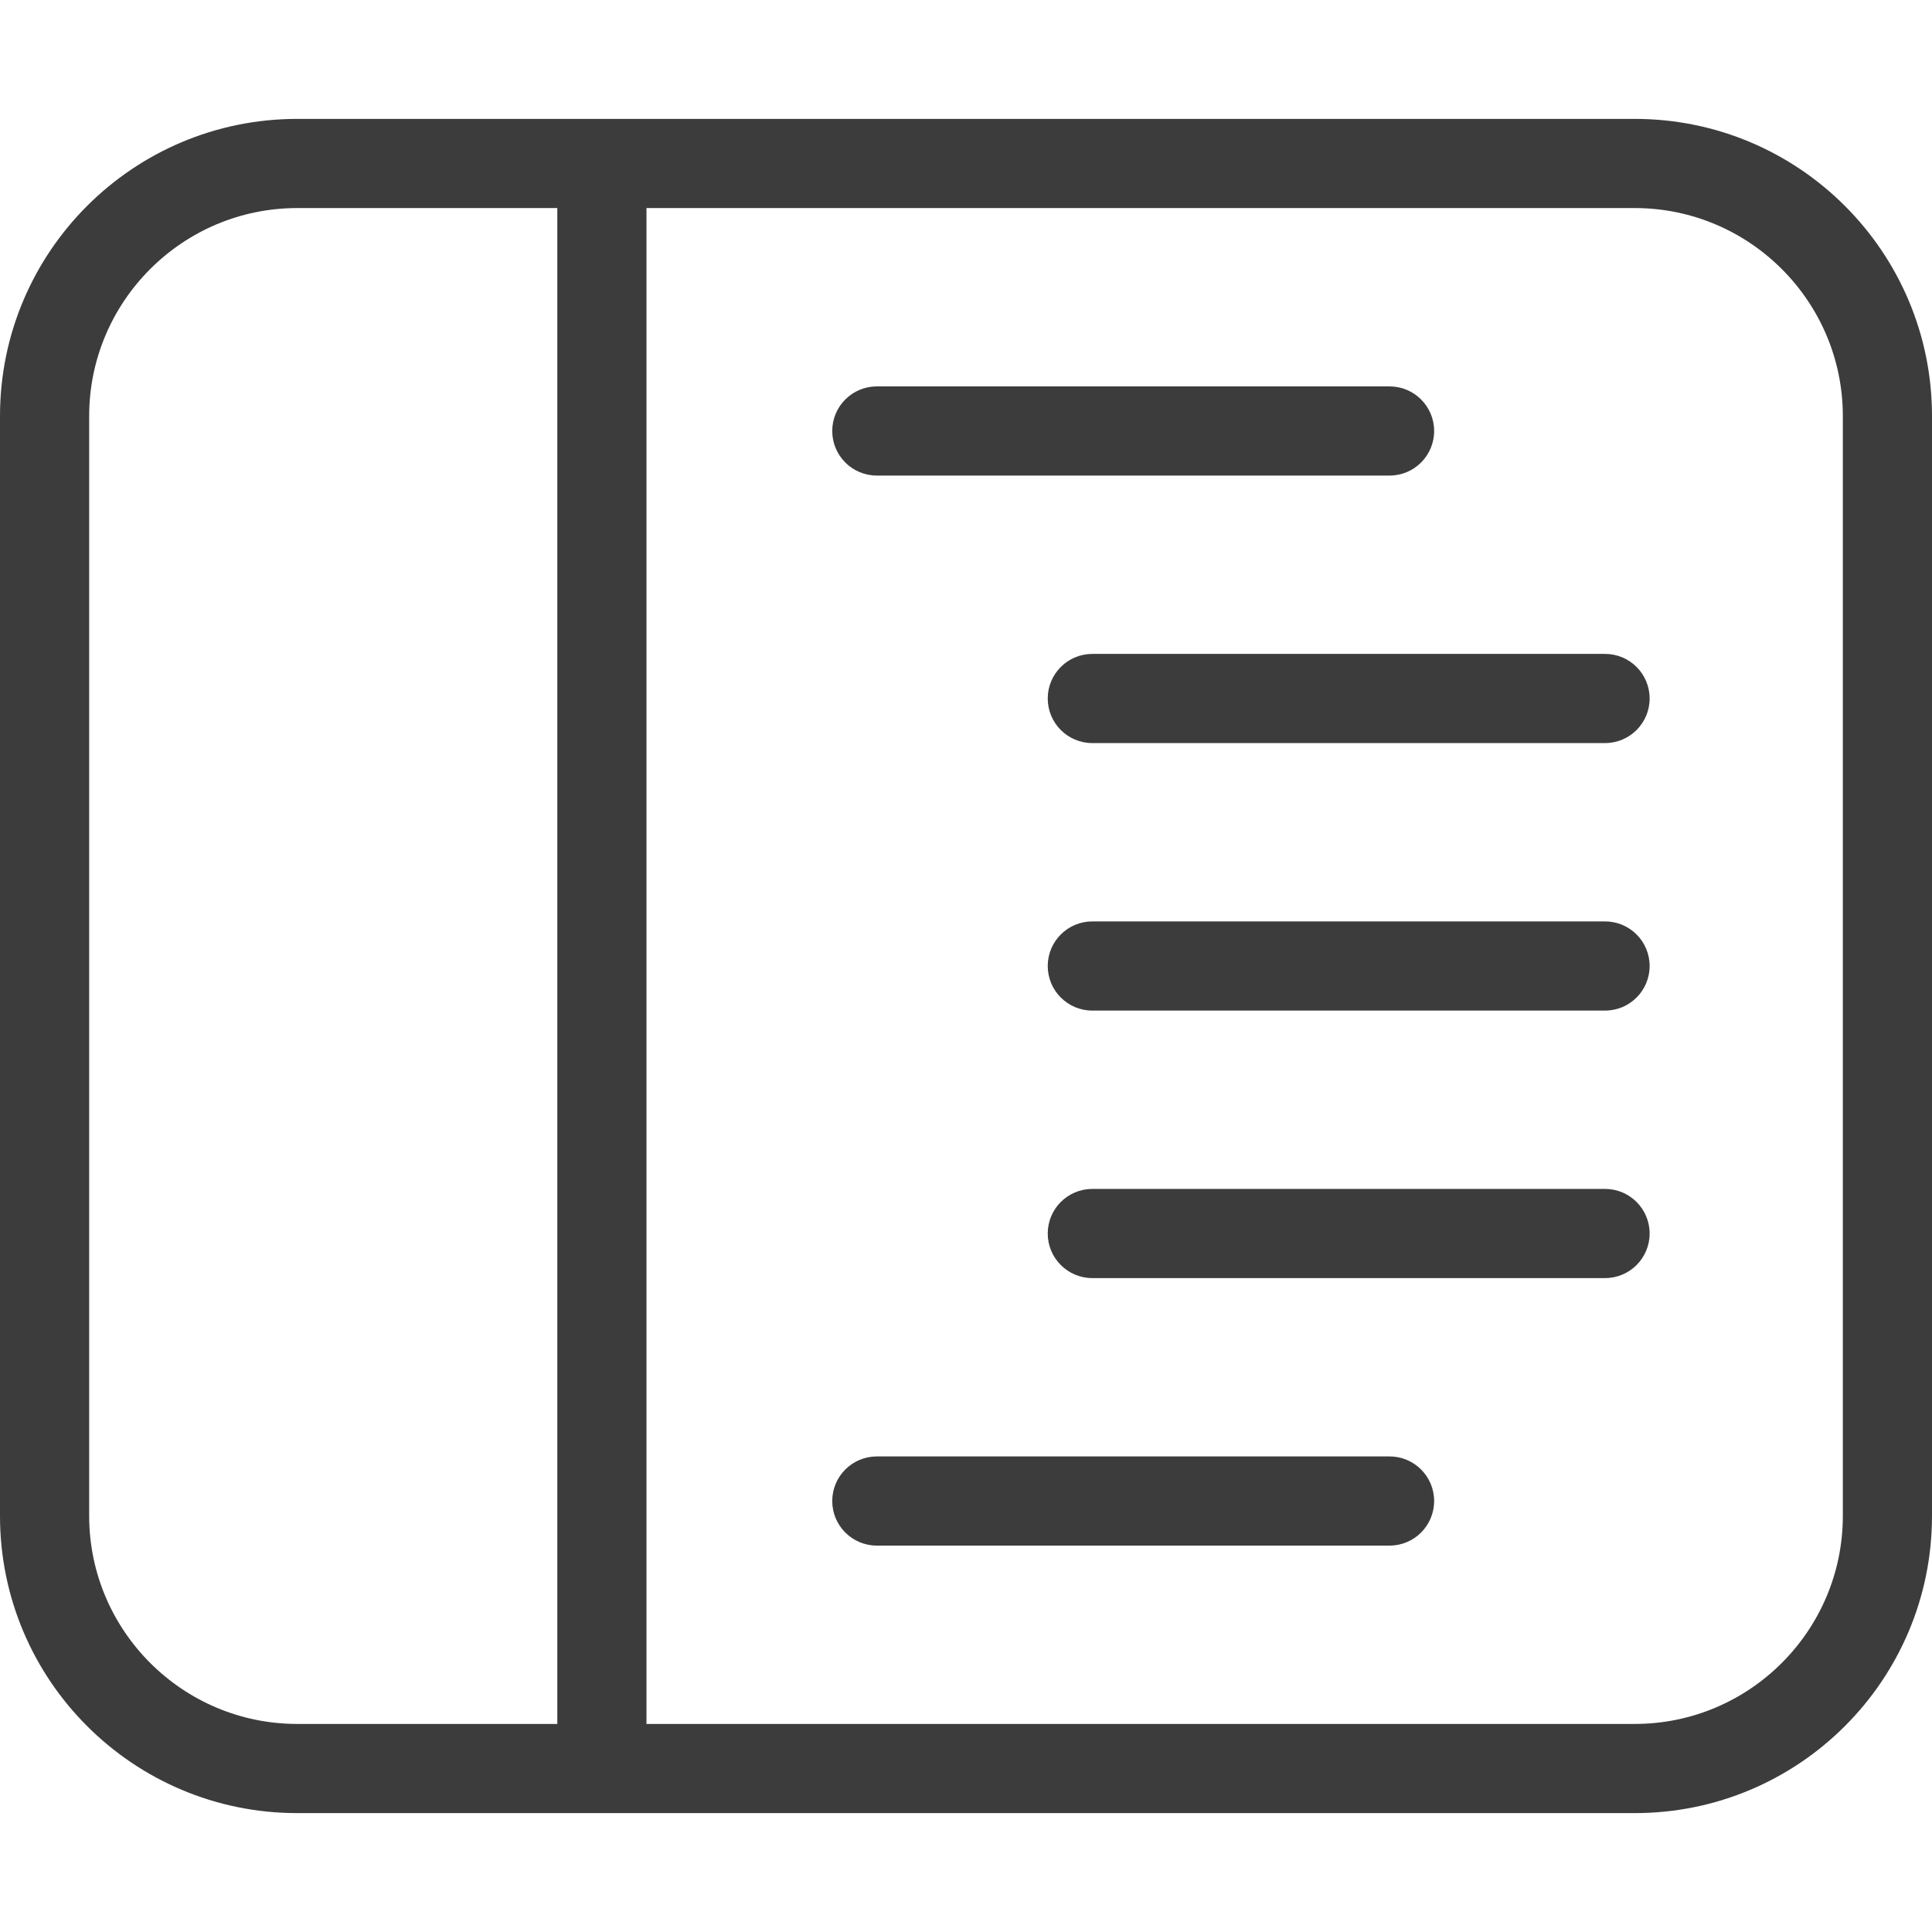
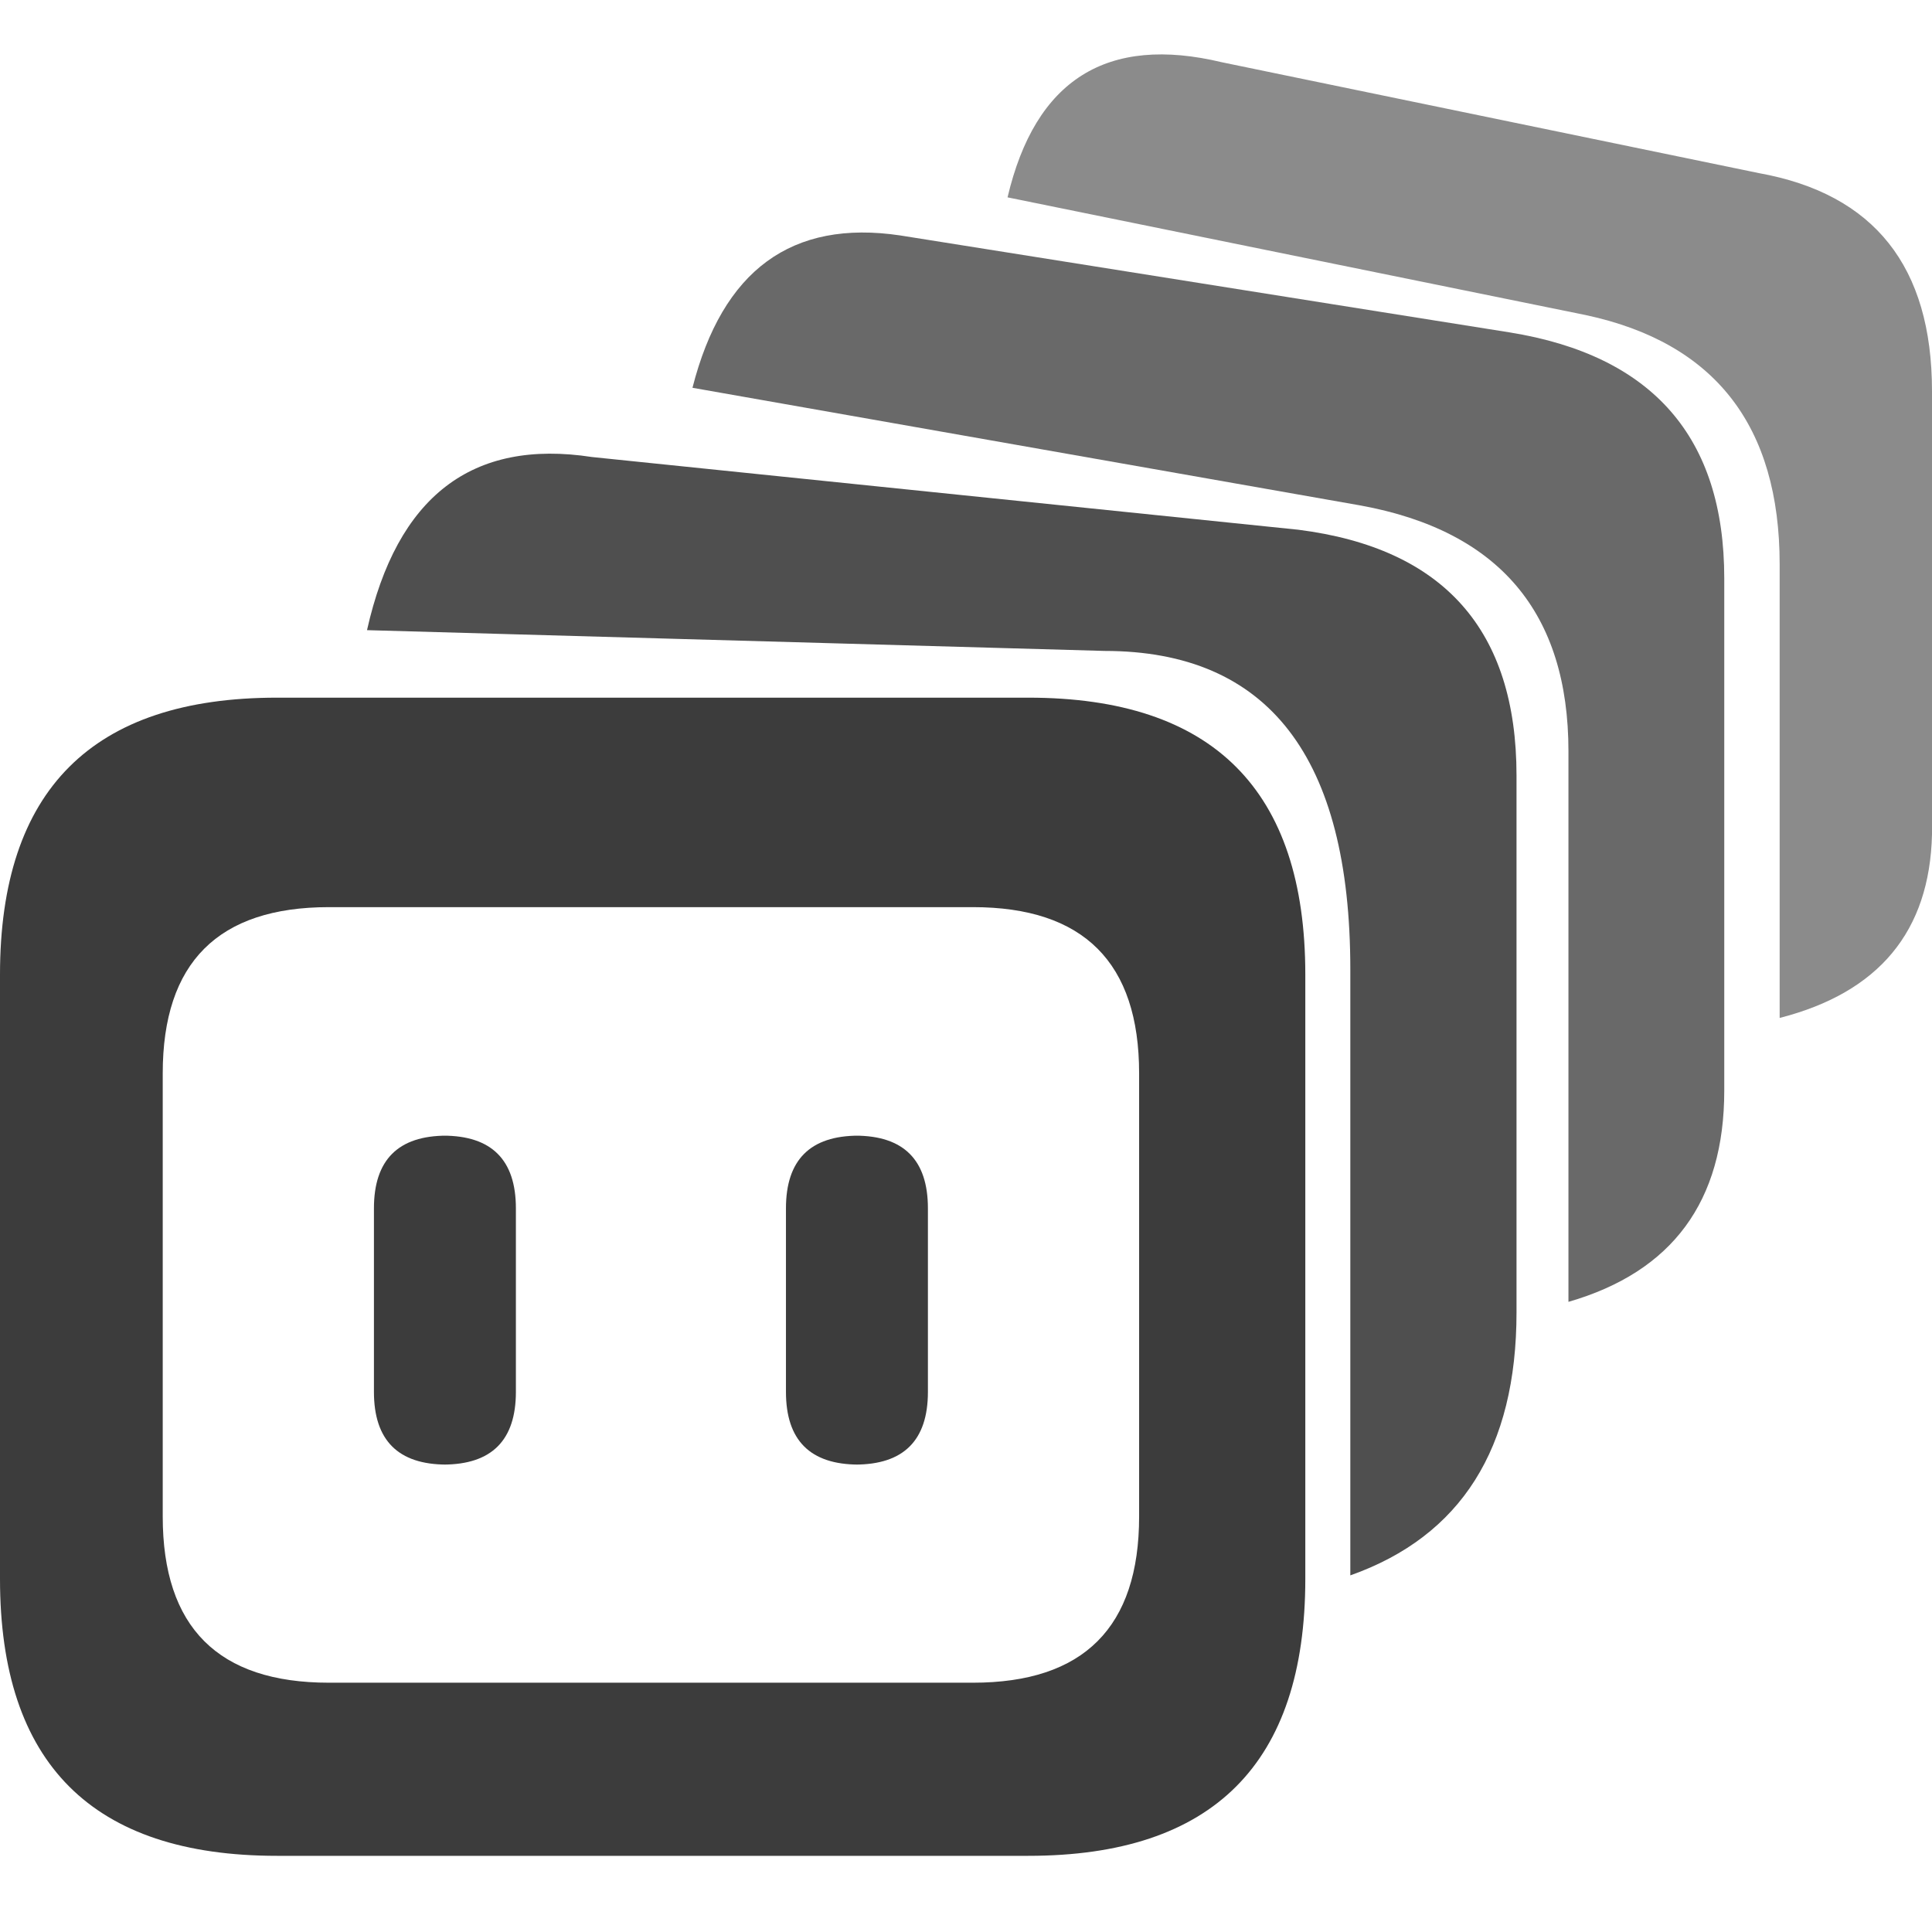
- <svg xmlns="http://www.w3.org/2000/svg" width="260" height="260" viewBox="0 0 260 260" fill="none">
-   <path d="M220 16H40C17.909 16 0 33.909 0 56V204C0 226.091 17.909 244 40 244H220C242.091 244 260 226.091 260 204V56C260 33.909 242.091 16 220 16ZM12 204V56C12 40.561 24.561 28 40 28H75V232H40C24.561 232 12 219.439 12 204ZM248 204C248 219.439 235.439 232 220 232H87V28H220C235.439 28 248 40.561 248 56V204ZM112 58C112 54.686 114.686 52 118 52H187C190.314 52 193 54.686 193 58C193 61.314 190.314 64 187 64H118C114.686 64 112 61.314 112 58ZM193 202C193 205.314 190.314 208 187 208H118C114.686 208 112 205.314 112 202C112 198.686 114.686 196 118 196H187C190.314 196 193 198.686 193 202ZM222 94C222 97.314 219.314 100 216 100H147C143.686 100 141 97.314 141 94C141 90.686 143.686 88 147 88H216C219.314 88 222 90.686 222 94ZM222 130C222 133.314 219.314 136 216 136H147C143.686 136 141 133.314 141 130C141 126.686 143.686 124 147 124H216C219.314 124 222 126.686 222 130ZM222 166C222 169.314 219.314 172 216 172H147C143.686 172 141 169.314 141 166C141 162.686 143.686 160 147 160H216C219.314 160 222 162.686 222 166Z" fill="#3C3C3C" />
+ <svg xmlns="http://www.w3.org/2000/svg" width="260" height="260" viewBox="355 327 558 558" fill="none">
+   <path fill="#3C3C3C" fill-opacity="0.591" d="M 646 384 Q 658 333 708 345 L 863 377 Q 913 386 913 440 L 913 568 Q 912 610 869 621 L 869 490 Q 869 430 813 418 Z" />
+   <path fill="#3C3C3C" fill-opacity="0.762" d="M 555 439 Q 568 388 615 395 L 791 423 Q 853 433 853 494 L 853 642 Q 853 690 808 703 L 808 544 Q 808 484 748 473 Z" />
+   <path fill="#3C3C3C" fill-opacity="0.901" d="M 461 509 Q 474 451 526 459 L 730 480 Q 793 488 793 551 L 793 706 Q 793 765 745 782 L 745 607 Q 745 515 674 515 L 461 509 Z" />
+   <path fill="#3C3C3C" fill-opacity="1.0" fill-rule="evenodd" d="M 435 528.5 L 652 528.5 Q 732 528.5 732 608.5 L 732 783 Q 732 863 652 863 L 435 863 Q 355 863 355 783 L 355 608.5 Q 355 528.5 435 528.5 Z M 450 589 L 636 589 Q 684 589 684 637 L 684 765 Q 684 813 636 813 L 450 813 Q 402 813 402 765 L 402 637 Q 402 589 450 589 Z" />
+   <path fill="#3C3C3C" fill-opacity="1.0" d="M 484 655 L 483 655 Q 504 655 504 676 L 504 729 Q 504 750 483 750 L 484 750 Q 463 750 463 729 L 463 676 Q 463 655 484 655 Z" />
+   <path fill="#3C3C3C" fill-opacity="1.0" d="M 603 655 L 602 655 Q 623 655 623 676 L 623 729 Q 623 750 602 750 L 603 750 Q 582 750 582 729 L 582 676 Q 582 655 603 655 Z" />
</svg>
